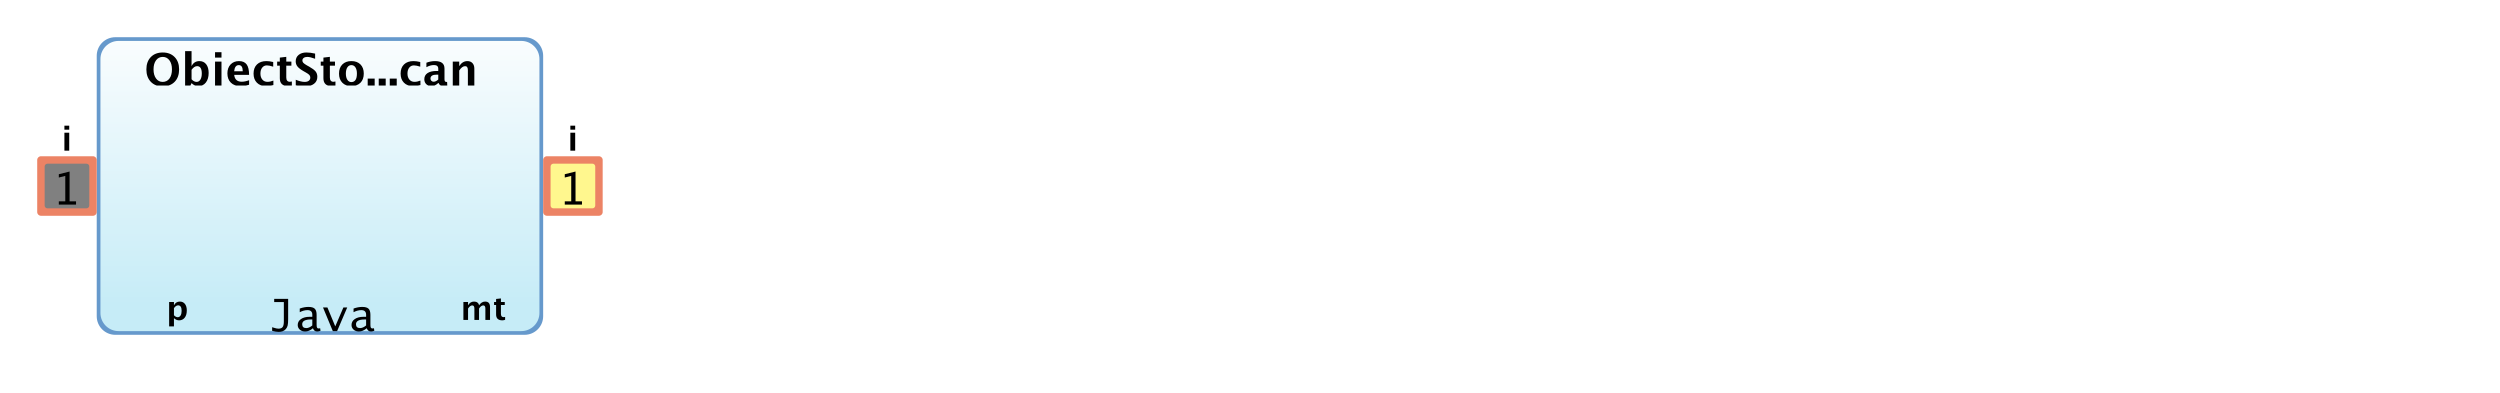
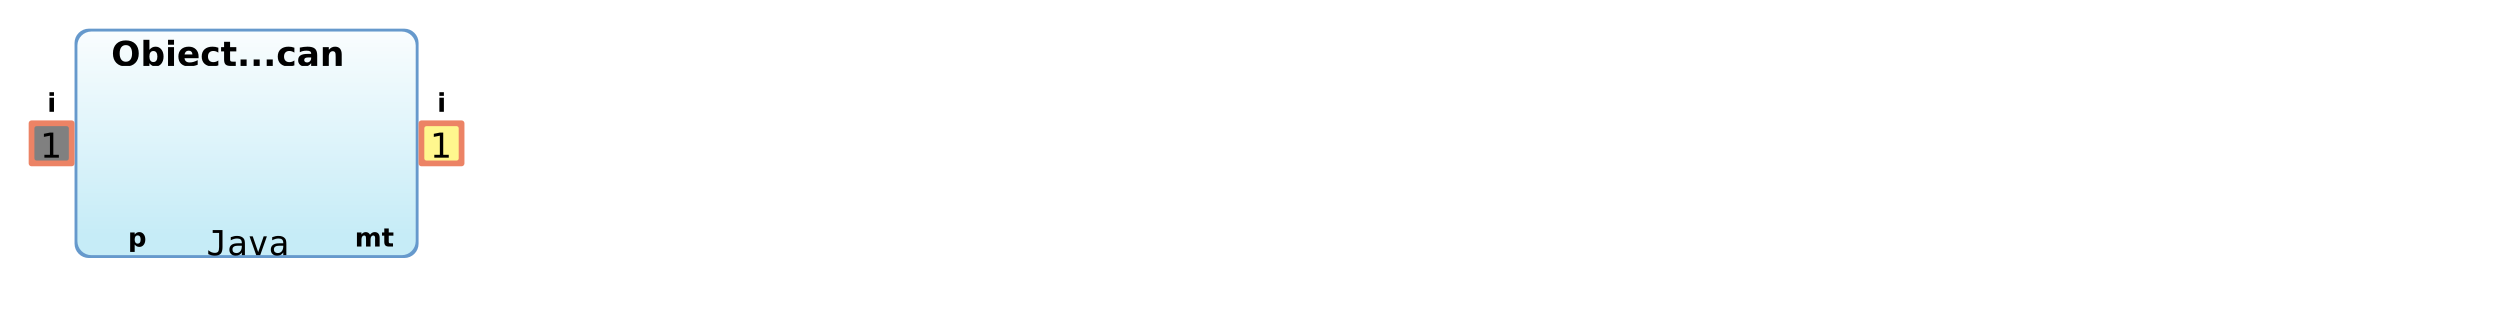
<svg xmlns="http://www.w3.org/2000/svg" style="fill-opacity:1; color-rendering:auto; color-interpolation:auto; text-rendering:auto; stroke:black; stroke-linecap:square; stroke-miterlimit:10; shape-rendering:auto; stroke-opacity:1; fill:black; stroke-dasharray:none; font-weight:normal; stroke-width:1; font-family:'Dialog'; font-style:normal; stroke-linejoin:miter; font-size:12; stroke-dashoffset:0; image-rendering:auto;">
  <defs id="genericDefs" />
  <g>
    <defs id="defs1">
      <linearGradient x1="26" gradientUnits="userSpaceOnUse" x2="26" y1="10" y2="82" id="linearGradient1" spreadMethod="pad">
        <stop style="stop-opacity:1; stop-color:rgb(250,253,254);" offset="0%" />
        <stop style="stop-opacity:1; stop-color:rgb(198,236,247);" offset="100%" />
      </linearGradient>
      <clipPath clipPathUnits="userSpaceOnUse" id="clipPath1">
        <path d="M38.8 11 L133.2 11 L133.2 23 L38.8 23 L38.8 11 Z" />
      </clipPath>
    </defs>
    <g style="fill:rgb(0,0,0); fill-opacity:0; stroke-opacity:0; stroke:rgb(0,0,0);">
-       <rect x="0" width="672" height="100" y="0" style="stroke:none;" />
+       <rect x="0" width="872" height="100" y="0" style="stroke:none;" />
    </g>
    <g style="fill:rgb(102,153,204); stroke:rgb(102,153,204);">
      <rect x="26" y="10" width="120" style="stroke:none;" rx="5" ry="5" height="80" />
      <rect x="27" y="11" width="118" style="fill:url(#linearGradient1); stroke:none;" rx="4.875" ry="4.875" height="78" />
    </g>
    <g style="font-family:sans-serif; font-weight:bold;">
-       <path d="M43.691 23.219 Q41.706 23.219 40.527 21.977 Q39.347 20.734 39.347 18.656 Q39.347 16.578 40.534 15.344 Q41.722 14.109 43.753 14.109 Q45.753 14.109 46.948 15.344 Q48.144 16.578 48.144 18.641 Q48.144 20.766 46.948 21.992 Q45.753 23.219 43.691 23.219 ZM43.706 22.016 Q44.878 22.016 45.55 21.109 Q46.222 20.203 46.222 18.641 Q46.222 17.125 45.542 16.211 Q44.862 15.297 43.753 15.297 Q42.612 15.297 41.941 16.211 Q41.269 17.125 41.269 18.656 Q41.269 20.172 41.941 21.094 Q42.612 22.016 43.706 22.016 ZM49.757 23 L49.757 13.75 L51.491 13.75 L51.491 17.781 Q52.163 16.422 53.601 16.422 Q54.757 16.422 55.421 17.273 Q56.085 18.125 56.085 19.609 Q56.085 21.219 55.335 22.18 Q54.585 23.141 53.335 23.141 Q52.257 23.141 51.491 22.344 L51.179 23 L49.757 23 ZM51.491 21.312 Q52.132 22.016 52.851 22.016 Q53.491 22.016 53.866 21.398 Q54.241 20.781 54.241 19.75 Q54.241 17.781 52.976 17.781 Q52.21 17.781 51.491 18.766 L51.491 21.312 ZM55.583 25.188 L55.583 24.031 Q56.333 24.375 56.88 24.375 Q57.38 24.375 57.591 24.062 Q57.802 23.75 57.802 23 L57.802 16.562 L59.536 16.562 L59.536 22.875 Q59.536 24.234 58.943 24.852 Q58.349 25.469 57.021 25.469 Q56.443 25.469 55.583 25.188 ZM57.802 15.484 L57.802 14.031 L59.536 14.031 L59.536 15.484 L57.802 15.484 ZM66.954 22.781 Q65.72 23.141 64.611 23.141 Q63.001 23.141 62.064 22.227 Q61.126 21.312 61.126 19.734 Q61.126 18.234 61.978 17.328 Q62.829 16.422 64.236 16.422 Q65.642 16.422 66.298 17.312 Q66.954 18.203 66.954 20.125 L62.954 20.125 Q63.142 21.969 64.986 21.969 Q65.861 21.969 66.954 21.562 L66.954 22.781 ZM62.939 19.156 L65.251 19.156 Q65.251 17.5 64.189 17.5 Q63.111 17.5 62.939 19.156 ZM73.486 22.859 Q72.407 23.141 71.486 23.141 Q69.954 23.141 69.056 22.234 Q68.157 21.328 68.157 19.781 Q68.157 18.203 69.079 17.312 Q70.001 16.422 71.626 16.422 Q72.407 16.422 73.439 16.672 L73.439 17.922 Q72.376 17.578 71.736 17.578 Q70.954 17.578 70.478 18.18 Q70.001 18.781 70.001 19.766 Q70.001 20.781 70.517 21.391 Q71.032 22 71.876 22 Q72.657 22 73.486 21.656 L73.486 22.859 ZM78.45 22.969 Q77.825 23.141 77.466 23.141 Q75.216 23.141 75.216 21.031 L75.216 17.656 L74.497 17.656 L74.497 16.562 L75.216 16.562 L75.216 15.484 L76.95 15.281 L76.95 16.562 L78.325 16.562 L78.325 17.656 L76.95 17.656 L76.95 20.812 Q76.95 21.984 77.919 21.984 Q78.138 21.984 78.45 21.906 L78.45 22.969 ZM79.501 22.922 L79.501 21.438 Q80.907 22.016 81.907 22.016 Q82.595 22.016 83.001 21.711 Q83.407 21.406 83.407 20.859 Q83.407 20.438 83.15 20.148 Q82.892 19.859 82.189 19.469 L81.611 19.141 Q80.454 18.484 79.97 17.883 Q79.486 17.281 79.486 16.484 Q79.486 15.406 80.275 14.758 Q81.064 14.109 82.361 14.109 Q83.392 14.109 84.704 14.406 L84.704 15.797 Q83.361 15.297 82.595 15.297 Q82.001 15.297 81.642 15.562 Q81.282 15.828 81.282 16.266 Q81.282 16.625 81.532 16.891 Q81.782 17.156 82.47 17.562 L83.095 17.906 Q84.345 18.609 84.822 19.195 Q85.298 19.781 85.298 20.641 Q85.298 21.844 84.4 22.531 Q83.501 23.219 81.939 23.219 Q80.892 23.219 79.501 22.922 ZM90.169 22.969 Q89.544 23.141 89.185 23.141 Q86.935 23.141 86.935 21.031 L86.935 17.656 L86.216 17.656 L86.216 16.562 L86.935 16.562 L86.935 15.484 L88.669 15.281 L88.669 16.562 L90.044 16.562 L90.044 17.656 L88.669 17.656 L88.669 20.812 Q88.669 21.984 89.638 21.984 Q89.857 21.984 90.169 21.906 L90.169 22.969 ZM94.407 23.141 Q92.907 23.141 92.017 22.234 Q91.126 21.328 91.126 19.781 Q91.126 18.219 92.025 17.32 Q92.923 16.422 94.454 16.422 Q96.001 16.422 96.892 17.32 Q97.782 18.219 97.782 19.766 Q97.782 21.359 96.884 22.25 Q95.986 23.141 94.407 23.141 ZM94.439 22.062 Q95.939 22.062 95.939 19.766 Q95.939 18.719 95.54 18.109 Q95.142 17.5 94.454 17.5 Q93.767 17.5 93.368 18.109 Q92.97 18.719 92.97 19.781 Q92.97 20.828 93.368 21.445 Q93.767 22.062 94.439 22.062 ZM98.837 23 L98.837 21.125 L100.712 21.125 L100.712 23 L98.837 23 ZM101.802 23 L101.802 21.125 L103.677 21.125 L103.677 23 L101.802 23 ZM104.767 23 L104.767 21.125 L106.642 21.125 L106.642 23 L104.767 23 ZM113.013 22.859 Q111.935 23.141 111.013 23.141 Q109.482 23.141 108.583 22.234 Q107.685 21.328 107.685 19.781 Q107.685 18.203 108.607 17.312 Q109.528 16.422 111.153 16.422 Q111.935 16.422 112.966 16.672 L112.966 17.922 Q111.903 17.578 111.263 17.578 Q110.482 17.578 110.005 18.18 Q109.528 18.781 109.528 19.766 Q109.528 20.781 110.044 21.391 Q110.56 22 111.403 22 Q112.185 22 113.013 21.656 L113.013 22.859 ZM117.806 22.312 Q116.947 23.141 115.947 23.141 Q115.103 23.141 114.579 22.625 Q114.056 22.109 114.056 21.297 Q114.056 20.234 114.907 19.656 Q115.759 19.078 117.353 19.078 L117.806 19.078 L117.806 18.484 Q117.806 17.484 116.665 17.484 Q115.65 17.484 114.618 18.062 L114.618 16.859 Q115.79 16.422 116.947 16.422 Q119.478 16.422 119.478 18.422 L119.478 21.281 Q119.478 22.031 119.962 22.031 Q120.04 22.031 120.181 22.016 L120.228 22.984 Q119.681 23.141 119.259 23.141 Q118.197 23.141 117.884 22.312 L117.806 22.312 ZM117.806 21.375 L117.806 20.062 L117.4 20.062 Q115.712 20.062 115.712 21.125 Q115.712 21.484 115.954 21.727 Q116.197 21.969 116.556 21.969 Q117.165 21.969 117.806 21.375 ZM121.704 23 L121.704 16.562 L123.439 16.562 L123.439 17.781 Q124.298 16.422 125.642 16.422 Q126.501 16.422 127.001 16.969 Q127.501 17.516 127.501 18.453 L127.501 23 L125.767 23 L125.767 18.875 Q125.767 17.781 125.032 17.781 Q124.204 17.781 123.439 18.953 L123.439 23 L121.704 23 Z" style="stroke:none; clip-path:url(#clipPath1);" />
+       <path d="M43.894 15.734 Q42.862 15.734 42.3 16.492 Q41.737 17.25 41.737 18.641 Q41.737 20.016 42.3 20.773 Q42.862 21.531 43.894 21.531 Q44.941 21.531 45.503 20.773 Q46.066 20.016 46.066 18.641 Q46.066 17.25 45.503 16.492 Q44.941 15.734 43.894 15.734 ZM43.894 14.094 Q46.003 14.094 47.198 15.297 Q48.394 16.5 48.394 18.641 Q48.394 20.75 47.198 21.961 Q46.003 23.172 43.894 23.172 Q41.8 23.172 40.597 21.961 Q39.394 20.75 39.394 18.641 Q39.394 16.5 40.597 15.297 Q41.8 14.094 43.894 14.094 ZM53.501 21.641 Q54.173 21.641 54.532 21.148 Q54.892 20.656 54.892 19.719 Q54.892 18.781 54.532 18.289 Q54.173 17.797 53.501 17.797 Q52.829 17.797 52.47 18.297 Q52.111 18.797 52.111 19.719 Q52.111 20.656 52.47 21.148 Q52.829 21.641 53.501 21.641 ZM52.111 17.391 Q52.548 16.828 53.072 16.555 Q53.595 16.281 54.282 16.281 Q55.501 16.281 56.275 17.242 Q57.048 18.203 57.048 19.719 Q57.048 21.234 56.275 22.203 Q55.501 23.172 54.282 23.172 Q53.595 23.172 53.072 22.898 Q52.548 22.625 52.111 22.047 L52.111 23 L50.017 23 L50.017 13.875 L52.111 13.875 L52.111 17.391 ZM58.607 16.438 L60.7 16.438 L60.7 22.875 Q60.7 24.203 60.068 24.898 Q59.435 25.594 58.232 25.594 L57.185 25.594 L57.185 24.219 L57.56 24.219 Q58.154 24.219 58.38 23.945 Q58.607 23.672 58.607 22.875 L58.607 16.438 ZM58.607 13.875 L60.7 13.875 L60.7 15.594 L58.607 15.594 L58.607 13.875 ZM69.267 19.703 L69.267 20.297 L64.361 20.297 Q64.439 21.031 64.892 21.406 Q65.345 21.781 66.173 21.781 Q66.829 21.781 67.525 21.578 Q68.22 21.375 68.954 20.984 L68.954 22.594 Q68.204 22.875 67.462 23.023 Q66.72 23.172 65.97 23.172 Q64.189 23.172 63.204 22.266 Q62.22 21.359 62.22 19.719 Q62.22 18.125 63.189 17.203 Q64.157 16.281 65.861 16.281 Q67.407 16.281 68.337 17.211 Q69.267 18.141 69.267 19.703 ZM67.111 19 Q67.111 18.406 66.759 18.039 Q66.407 17.672 65.845 17.672 Q65.236 17.672 64.853 18.016 Q64.47 18.359 64.376 19 L67.111 19 ZM76.156 16.641 L76.156 18.359 Q75.734 18.062 75.296 17.922 Q74.859 17.781 74.406 17.781 Q73.531 17.781 73.038 18.289 Q72.546 18.797 72.546 19.719 Q72.546 20.641 73.038 21.156 Q73.531 21.672 74.406 21.672 Q74.89 21.672 75.335 21.523 Q75.781 21.375 76.156 21.094 L76.156 22.812 Q75.656 22.984 75.156 23.078 Q74.656 23.172 74.14 23.172 Q72.359 23.172 71.359 22.258 Q70.359 21.344 70.359 19.719 Q70.359 18.094 71.359 17.188 Q72.359 16.281 74.14 16.281 Q74.656 16.281 75.156 16.367 Q75.656 16.453 76.156 16.641 ZM80.253 14.578 L80.253 16.438 L82.425 16.438 L82.425 17.938 L80.253 17.938 L80.253 20.719 Q80.253 21.172 80.433 21.336 Q80.612 21.5 81.159 21.5 L82.237 21.5 L82.237 23 L80.441 23 Q79.191 23 78.675 22.484 Q78.159 21.969 78.159 20.719 L78.159 17.938 L77.112 17.938 L77.112 16.438 L78.159 16.438 L78.159 14.578 L80.253 14.578 ZM83.911 20.734 L86.021 20.734 L86.021 23 L83.911 23 L83.911 20.734 ZM88.47 20.734 L90.579 20.734 L90.579 23 L88.47 23 L88.47 20.734 ZM93.028 20.734 L95.138 20.734 L95.138 23 L93.028 23 L93.028 20.734 ZM102.681 16.641 L102.681 18.359 Q102.259 18.062 101.822 17.922 Q101.384 17.781 100.931 17.781 Q100.056 17.781 99.564 18.289 Q99.072 18.797 99.072 19.719 Q99.072 20.641 99.564 21.156 Q100.056 21.672 100.931 21.672 Q101.415 21.672 101.861 21.523 Q102.306 21.375 102.681 21.094 L102.681 22.812 Q102.181 22.984 101.681 23.078 Q101.181 23.172 100.665 23.172 Q98.884 23.172 97.884 22.258 Q96.884 21.344 96.884 19.719 Q96.884 18.094 97.884 17.188 Q98.884 16.281 100.665 16.281 Q101.181 16.281 101.681 16.367 Q102.181 16.453 102.681 16.641 ZM107.435 20.047 Q106.778 20.047 106.443 20.266 Q106.107 20.484 106.107 20.922 Q106.107 21.328 106.38 21.555 Q106.653 21.781 107.122 21.781 Q107.716 21.781 108.122 21.352 Q108.528 20.922 108.528 20.281 L108.528 20.047 L107.435 20.047 ZM110.638 19.25 L110.638 23 L108.528 23 L108.528 22.031 Q108.107 22.625 107.575 22.898 Q107.044 23.172 106.294 23.172 Q105.263 23.172 104.63 22.578 Q103.997 21.984 103.997 21.031 Q103.997 19.875 104.794 19.336 Q105.591 18.797 107.278 18.797 L108.528 18.797 L108.528 18.641 Q108.528 18.141 108.13 17.906 Q107.732 17.672 106.903 17.672 Q106.232 17.672 105.653 17.805 Q105.075 17.938 104.575 18.219 L104.575 16.609 Q105.247 16.453 105.927 16.367 Q106.607 16.281 107.278 16.281 Q109.06 16.281 109.849 16.977 Q110.638 17.672 110.638 19.25 ZM119.189 19 L119.189 23 L117.079 23 L117.079 22.344 L117.079 19.938 Q117.079 19.094 117.04 18.773 Q117.001 18.453 116.907 18.297 Q116.782 18.094 116.572 17.977 Q116.361 17.859 116.095 17.859 Q115.439 17.859 115.064 18.367 Q114.689 18.875 114.689 19.766 L114.689 23 L112.595 23 L112.595 16.438 L114.689 16.438 L114.689 17.391 Q115.157 16.828 115.689 16.555 Q116.22 16.281 116.876 16.281 Q118.001 16.281 118.595 16.977 Q119.189 17.672 119.189 19 Z" style="stroke:none; clip-path:url(#clipPath1);" />
    </g>
    <rect width="94.4" x="38.8" height="12.0" id="sdt0" y="11.0" style="stroke-opacity:0; fill-opacity:0;" />
    <g style="font-family:'Monospaced';">
-       <path style="stroke:none;" d="M73.156 88.938 L73.156 87.953 L73.547 88.078 Q74.344 88.344 74.828 88.344 Q75.641 88.344 75.969 87.914 Q76.297 87.484 76.297 86.406 L76.297 81.188 L73.703 81.188 L73.703 80.328 L77.453 80.328 L77.453 85.797 Q77.453 86.938 77.32 87.492 Q77.188 88.047 76.812 88.469 Q76.141 89.219 74.906 89.219 Q74.234 89.219 73.156 88.938 ZM84.121 88.234 Q83.074 89.109 82.027 89.109 Q81.152 89.109 80.59 88.609 Q80.027 88.109 80.027 87.359 Q80.027 86.359 80.91 85.758 Q81.793 85.156 83.231 85.156 L83.949 85.156 L83.949 84.609 Q83.949 83.984 83.621 83.672 Q83.293 83.359 82.652 83.359 Q81.652 83.359 80.574 83.922 L80.574 82.938 Q81.809 82.5 82.902 82.5 Q84.106 82.5 84.606 82.984 Q85.106 83.469 85.106 84.641 L85.106 87.297 Q85.106 87.875 85.231 88.086 Q85.356 88.297 85.684 88.297 Q85.793 88.297 86.059 88.234 L86.152 88.922 Q85.574 89.109 85.277 89.109 Q84.84 89.109 84.559 88.891 Q84.277 88.672 84.121 88.234 ZM83.949 87.484 L83.949 85.875 L83.59 85.875 Q82.402 85.875 81.816 86.195 Q81.231 86.516 81.231 87.156 Q81.231 87.672 81.504 87.93 Q81.777 88.188 82.34 88.188 Q83.09 88.188 83.949 87.484 ZM89.461 89 L86.82 82.641 L88.008 82.641 L90.117 87.734 L92.305 82.641 L93.336 82.641 L90.617 89 L89.461 89 ZM98.582 88.234 Q97.535 89.109 96.488 89.109 Q95.613 89.109 95.051 88.609 Q94.488 88.109 94.488 87.359 Q94.488 86.359 95.371 85.758 Q96.254 85.156 97.691 85.156 L98.41 85.156 L98.41 84.609 Q98.41 83.984 98.082 83.672 Q97.754 83.359 97.113 83.359 Q96.113 83.359 95.035 83.922 L95.035 82.938 Q96.269 82.5 97.363 82.5 Q98.566 82.5 99.066 82.984 Q99.566 83.469 99.566 84.641 L99.566 87.297 Q99.566 87.875 99.691 88.086 Q99.816 88.297 100.144 88.297 Q100.254 88.297 100.519 88.234 L100.613 88.922 Q100.035 89.109 99.738 89.109 Q99.301 89.109 99.019 88.891 Q98.738 88.672 98.582 88.234 ZM98.41 87.484 L98.41 85.875 L98.051 85.875 Q96.863 85.875 96.277 86.195 Q95.691 86.516 95.691 87.156 Q95.691 87.672 95.965 87.93 Q96.238 88.188 96.801 88.188 Q97.551 88.188 98.41 87.484 Z" />
-       <path style="stroke:none;" d="M124.562 86 L124.562 81.172 L125.812 81.172 L125.812 82.078 Q126.375 81.062 127.438 81.062 Q127.984 81.062 128.336 81.328 Q128.688 81.594 128.766 82.078 Q129.438 81.062 130.406 81.062 Q131.719 81.062 131.719 82.531 L131.719 86 L130.469 86 L130.469 82.953 Q130.469 82.094 129.906 82.094 Q129.312 82.094 128.766 82.938 L128.766 86 L127.516 86 L127.516 82.953 Q127.516 82.094 126.938 82.094 Q126.359 82.094 125.812 82.938 L125.812 86 L124.562 86 ZM135.774 85.969 Q135.306 86.109 135.04 86.109 Q133.352 86.109 133.352 84.531 L133.352 81.984 L132.806 81.984 L132.806 81.172 L133.352 81.172 L133.352 80.359 L134.649 80.219 L134.649 81.172 L135.681 81.172 L135.681 81.984 L134.649 81.984 L134.649 84.359 Q134.649 85.25 135.384 85.25 Q135.54 85.25 135.774 85.188 L135.774 85.969 Z" />
+       <path style="stroke:none;" d="M72.641 88.641 L72.641 87.266 Q73.172 87.734 73.742 87.969 Q74.312 88.203 74.922 88.203 Q75.75 88.203 76.086 87.766 Q76.422 87.328 76.422 86.141 L76.422 81.25 L74.188 81.25 L74.188 80.25 L77.609 80.25 L77.609 86.141 Q77.609 87.797 76.984 88.484 Q76.359 89.172 74.922 89.172 Q74.359 89.172 73.805 89.039 Q73.25 88.906 72.641 88.641 ZM83.334 85.703 L82.975 85.703 Q82.037 85.703 81.561 86.031 Q81.084 86.359 81.084 87.016 Q81.084 87.609 81.443 87.938 Q81.803 88.266 82.428 88.266 Q83.318 88.266 83.826 87.648 Q84.334 87.031 84.35 85.938 L84.35 85.703 L83.334 85.703 ZM85.428 85.25 L85.428 89 L84.35 89 L84.35 88.031 Q84.006 88.609 83.482 88.891 Q82.959 89.172 82.209 89.172 Q81.193 89.172 80.6 88.602 Q80.006 88.031 80.006 87.094 Q80.006 86 80.74 85.43 Q81.475 84.859 82.897 84.859 L84.35 84.859 L84.35 84.688 Q84.334 83.906 83.943 83.547 Q83.553 83.188 82.693 83.188 Q82.147 83.188 81.584 83.352 Q81.022 83.516 80.49 83.812 L80.49 82.734 Q81.084 82.5 81.631 82.391 Q82.178 82.281 82.693 82.281 Q83.506 82.281 84.084 82.523 Q84.662 82.766 85.022 83.234 Q85.24 83.531 85.334 83.961 Q85.428 84.391 85.428 85.25 ZM87.043 82.438 L88.152 82.438 L90.059 87.938 L91.965 82.438 L93.09 82.438 L90.762 89 L89.371 89 L87.043 82.438 ZM97.783 85.703 L97.424 85.703 Q96.486 85.703 96.01 86.031 Q95.533 86.359 95.533 87.016 Q95.533 87.609 95.893 87.938 Q96.252 88.266 96.877 88.266 Q97.768 88.266 98.275 87.648 Q98.783 87.031 98.799 85.938 L98.799 85.703 L97.783 85.703 ZM99.877 85.25 L99.877 89 L98.799 89 L98.799 88.031 Q98.455 88.609 97.932 88.891 Q97.408 89.172 96.658 89.172 Q95.643 89.172 95.049 88.602 Q94.455 88.031 94.455 87.094 Q94.455 86 95.189 85.43 Q95.924 84.859 97.346 84.859 L98.799 84.859 L98.799 84.688 Q98.783 83.906 98.393 83.547 Q98.002 83.188 97.143 83.188 Q96.596 83.188 96.033 83.352 Q95.471 83.516 94.939 83.812 L94.939 82.734 Q95.533 82.5 96.08 82.391 Q96.627 82.281 97.143 82.281 Q97.955 82.281 98.533 82.523 Q99.111 82.766 99.471 83.234 Q99.689 83.531 99.783 83.961 Q99.877 84.391 99.877 85.25 Z" />
+       <path style="stroke:none;" d="M129.062 81.891 Q129.359 81.438 129.773 81.195 Q130.188 80.953 130.688 80.953 Q131.531 80.953 131.977 81.477 Q132.422 82 132.422 83 L132.422 86 L130.828 86 L130.828 83.438 Q130.844 83.375 130.844 83.312 Q130.844 83.25 130.844 83.141 Q130.844 82.609 130.688 82.375 Q130.531 82.141 130.188 82.141 Q129.75 82.141 129.5 82.516 Q129.25 82.891 129.25 83.578 L129.25 86 L127.672 86 L127.672 83.438 Q127.672 82.609 127.531 82.375 Q127.391 82.141 127.031 82.141 Q126.578 82.141 126.328 82.516 Q126.078 82.891 126.078 83.578 L126.078 86 L124.5 86 L124.5 81.078 L126.078 81.078 L126.078 81.797 Q126.375 81.375 126.75 81.164 Q127.125 80.953 127.578 80.953 Q128.078 80.953 128.469 81.203 Q128.859 81.453 129.062 81.891 ZM135.597 79.688 L135.597 81.078 L137.222 81.078 L137.222 82.203 L135.597 82.203 L135.597 84.297 Q135.597 84.641 135.737 84.758 Q135.878 84.875 136.284 84.875 L137.081 84.875 L137.081 86 L135.737 86 Q134.8 86 134.417 85.609 Q134.034 85.219 134.034 84.297 L134.034 82.203 L133.253 82.203 L133.253 81.078 L134.034 81.078 L134.034 79.688 L135.597 79.688 Z" />
    </g>
    <rect width="17.7" x="121.4" height="9.0" id="sdt1" y="77.0" style="stroke-opacity:0; fill-opacity:0;" />
    <g style="font-family:sans-serif; font-size:9; font-weight:bold;">
-       <path style="stroke:none;" d="M45.462 87.734 L45.462 81.172 L46.759 81.172 L46.759 82.078 Q47.259 81.062 48.337 81.062 Q49.212 81.062 49.712 81.703 Q50.212 82.344 50.212 83.453 Q50.212 84.672 49.65 85.391 Q49.087 86.109 48.134 86.109 Q47.384 86.109 46.759 85.516 L46.759 87.734 L45.462 87.734 ZM46.759 84.734 Q47.244 85.266 47.775 85.266 Q48.259 85.266 48.541 84.805 Q48.822 84.344 48.822 83.562 Q48.822 82.078 47.869 82.078 Q47.291 82.078 46.759 82.828 L46.759 84.734 Z" />
+       <path style="stroke:none;" d="M46.978 85.281 L46.978 87.875 L45.4 87.875 L45.4 81.078 L46.978 81.078 L46.978 81.797 Q47.306 81.375 47.705 81.164 Q48.103 80.953 48.603 80.953 Q49.525 80.953 50.103 81.68 Q50.681 82.406 50.681 83.547 Q50.681 84.688 50.103 85.406 Q49.525 86.125 48.603 86.125 Q48.103 86.125 47.705 85.922 Q47.306 85.719 46.978 85.281 ZM48.025 82.109 Q47.525 82.109 47.252 82.477 Q46.978 82.844 46.978 83.547 Q46.978 84.234 47.252 84.609 Q47.525 84.984 48.025 84.984 Q48.525 84.984 48.791 84.617 Q49.056 84.25 49.056 83.547 Q49.056 82.844 48.791 82.477 Q48.525 82.109 48.025 82.109 Z" />
    </g>
    <rect width="17.7" x="38.8" height="12.0" id="sdt2" y="77.0" style="stroke-opacity:0; fill-opacity:0;" />
    <g style="fill:rgb(236,131,101); font-size:9; font-weight:bold; font-family:sans-serif; stroke:rgb(236,131,101);">
      <rect x="10" y="42" width="16" style="stroke:none;" rx="1" ry="1" height="16" />
      <rect x="12" y="44" width="12" style="fill:gray; stroke:none;" rx="0.75" ry="0.75" height="12" />
    </g>
    <g style="font-family:sans-serif;">
-       <path style="stroke:none;" d="M15.812 55 L15.812 54.125 L17.547 54.125 L17.547 47.281 L15.812 47.719 L15.812 46.828 L18.703 46.109 L18.703 54.125 L20.438 54.125 L20.438 55 L15.812 55 Z" />
-       <path style="stroke:none;" d="M17.312 40.5 L17.312 35.672 L18.609 35.672 L18.609 40.5 L17.312 40.5 ZM17.312 34.859 L17.312 33.781 L18.609 33.781 L18.609 34.859 L17.312 34.859 Z" />
+       <path style="stroke:none;" d="M15.484 54 L17.422 54 L17.422 47.328 L15.312 47.75 L15.312 46.672 L17.406 46.25 L18.594 46.25 L18.594 54 L20.531 54 L20.531 55 L15.484 55 L15.484 54 Z" />
+       <path style="stroke:none;" d="M17.25 34.078 L18.828 34.078 L18.828 39 L17.25 39 L17.25 34.078 ZM17.25 32.156 L18.828 32.156 L18.828 33.438 L17.25 33.438 L17.25 32.156 Z" />
    </g>
-     <rect width="16.0" x="10.0" height="11.0" id="sdt3" y="31.0" style="stroke-opacity:0; fill-opacity:0;" />
+     <rect width="16.0" x="10.0" height="12.0" id="sdt3" y="30.0" style="stroke-opacity:0; fill-opacity:0;" />
    <g style="fill:rgb(236,131,101); font-size:9; font-weight:bold; font-family:sans-serif; stroke:rgb(236,131,101);">
      <rect x="146" y="42" width="16" style="stroke:none;" rx="1" ry="1" height="16" />
      <rect x="148" y="44" width="12" style="fill:rgb(255,247,142); stroke:none;" rx="0.75" ry="0.75" height="12" />
    </g>
    <g style="font-family:sans-serif;">
-       <path style="stroke:none;" d="M151.812 55 L151.812 54.125 L153.547 54.125 L153.547 47.281 L151.812 47.719 L151.812 46.828 L154.703 46.109 L154.703 54.125 L156.438 54.125 L156.438 55 L151.812 55 Z" />
-       <path style="stroke:none;" d="M153.312 40.5 L153.312 35.672 L154.609 35.672 L154.609 40.5 L153.312 40.5 ZM153.312 34.859 L153.312 33.781 L154.609 33.781 L154.609 34.859 L153.312 34.859 Z" />
+       <path style="stroke:none;" d="M151.484 54 L153.422 54 L153.422 47.328 L151.312 47.75 L151.312 46.672 L153.406 46.25 L154.594 46.25 L154.594 54 L156.531 54 L156.531 55 L151.484 55 L151.484 54 Z" />
+       <path style="stroke:none;" d="M153.25 34.078 L154.828 34.078 L154.828 39 L153.25 39 L153.25 34.078 ZM153.25 32.156 L154.828 32.156 L154.828 33.438 L153.25 33.438 L153.25 32.156 Z" />
    </g>
-     <rect width="16.0" x="146.0" height="11.0" id="sdt4" y="31.0" style="stroke-opacity:0; fill-opacity:0;" />
+     <rect width="16.0" x="146.0" height="12.0" id="sdt4" y="30.0" style="stroke-opacity:0; fill-opacity:0;" />
    <g visibility="hidden" style="stroke:none;font-style:italic;font-size:12px;font-family:'Helvetica','SansSerif';">
-       <rect x="40.8" y="1.0" width="115.42" style="fill:rgb(230,230,255);stroke:rgb(0,0,80);" rx="2.0" ry="2.0" height="17.0" />
+       <rect x="40.8" y="1.0" width="129.2" style="fill:rgb(230,230,255);stroke:rgb(0,0,80);" rx="2.0" ry="2.0" height="17.0" />
      <text x="41.8" y="14.0">ObjectStorageScan</text>
      <set attributeName="visibility" from="hidden" end="sdt0.mouseout" to="visible" begin="sdt0.mouseover" />
    </g>
    <g visibility="hidden" style="stroke:none;font-style:italic;font-size:12px;font-family:'Helvetica','SansSerif';">
-       <rect x="130.25" y="88.0" width="379.36" style="fill:rgb(230,230,255);stroke:rgb(0,0,80);" rx="2.0" ry="2.0" height="17.0" />
-       <text x="131.25" y="101.0">Operator never provides a single threaded execution context.</text>
+       <rect x="130.25" y="90.0" width="411.16" style="fill:rgb(230,230,255);stroke:rgb(0,0,80);" rx="2.0" ry="2.0" height="17.0" />
+       <text x="131.25" y="103.0">Operator never provides a single threaded execution context.</text>
      <set attributeName="visibility" from="hidden" end="sdt1.mouseout" to="visible" begin="sdt1.mouseover" />
    </g>
    <g visibility="hidden" style="stroke:none;font-style:italic;font-size:12px;font-family:'Helvetica','SansSerif';">
-       <rect x="47.65" y="43.0" width="382.54" style="fill:rgb(230,230,255);stroke:rgb(0,0,80);" rx="2.0" ry="2.0" height="62.0" />
-       <text x="48.65" y="56.0">Required: endpoint, objectStorageURI / Optional: </text>
-       <text x="48.65" y="71.0">IAMApiKey, IAMServiceInstanceId, IAMTokenEndpoint, </text>
-       <text x="48.65" y="86.0">appConfigName, directory, initDelay, objectStoragePassword, </text>
-       <text x="48.65" y="101.0">objectStorageUser, pattern, sleepTime, strictMode</text>
+       <rect x="47.65" y="45.0" width="413.28" style="fill:rgb(230,230,255);stroke:rgb(0,0,80);" rx="2.0" ry="2.0" height="62.0" />
+       <text x="48.65" y="58.0">Required: endpoint, objectStorageURI / Optional: </text>
+       <text x="48.65" y="73.0">IAMApiKey, IAMServiceInstanceId, IAMTokenEndpoint, </text>
+       <text x="48.65" y="88.0">appConfigName, directory, initDelay, objectStoragePassword, </text>
+       <text x="48.65" y="103.0">objectStorageUser, pattern, sleepTime, strictMode</text>
      <set attributeName="visibility" from="hidden" end="sdt2.mouseout" to="visible" begin="sdt2.mouseover" />
    </g>
    <g visibility="hidden" style="stroke:none;font-style:italic;font-size:12px;font-family:'Helvetica','SansSerif';">
-       <rect x="28.0" y="31.0" width="66.66" style="fill:rgb(230,230,255);stroke:rgb(0,0,80);" rx="2.0" ry="2.0" height="17.0" />
+       <rect x="28.0" y="31.0" width="70.9" style="fill:rgb(230,230,255);stroke:rgb(0,0,80);" rx="2.0" ry="2.0" height="17.0" />
      <text x="29.0" y="44.0">immutable</text>
      <set attributeName="visibility" from="hidden" end="sdt3.mouseout" to="visible" begin="sdt3.mouseover" />
    </g>
    <g visibility="hidden" style="stroke:none;font-style:italic;font-size:12px;font-family:'Helvetica','SansSerif';">
-       <rect x="164.0" y="31.0" width="66.66" style="fill:rgb(230,230,255);stroke:rgb(0,0,80);" rx="2.0" ry="2.0" height="17.0" />
+       <rect x="164.0" y="31.0" width="70.9" style="fill:rgb(230,230,255);stroke:rgb(0,0,80);" rx="2.0" ry="2.0" height="17.0" />
      <text x="165.0" y="44.0">immutable</text>
      <set attributeName="visibility" from="hidden" end="sdt4.mouseout" to="visible" begin="sdt4.mouseover" />
    </g>
  </g>
</svg>
